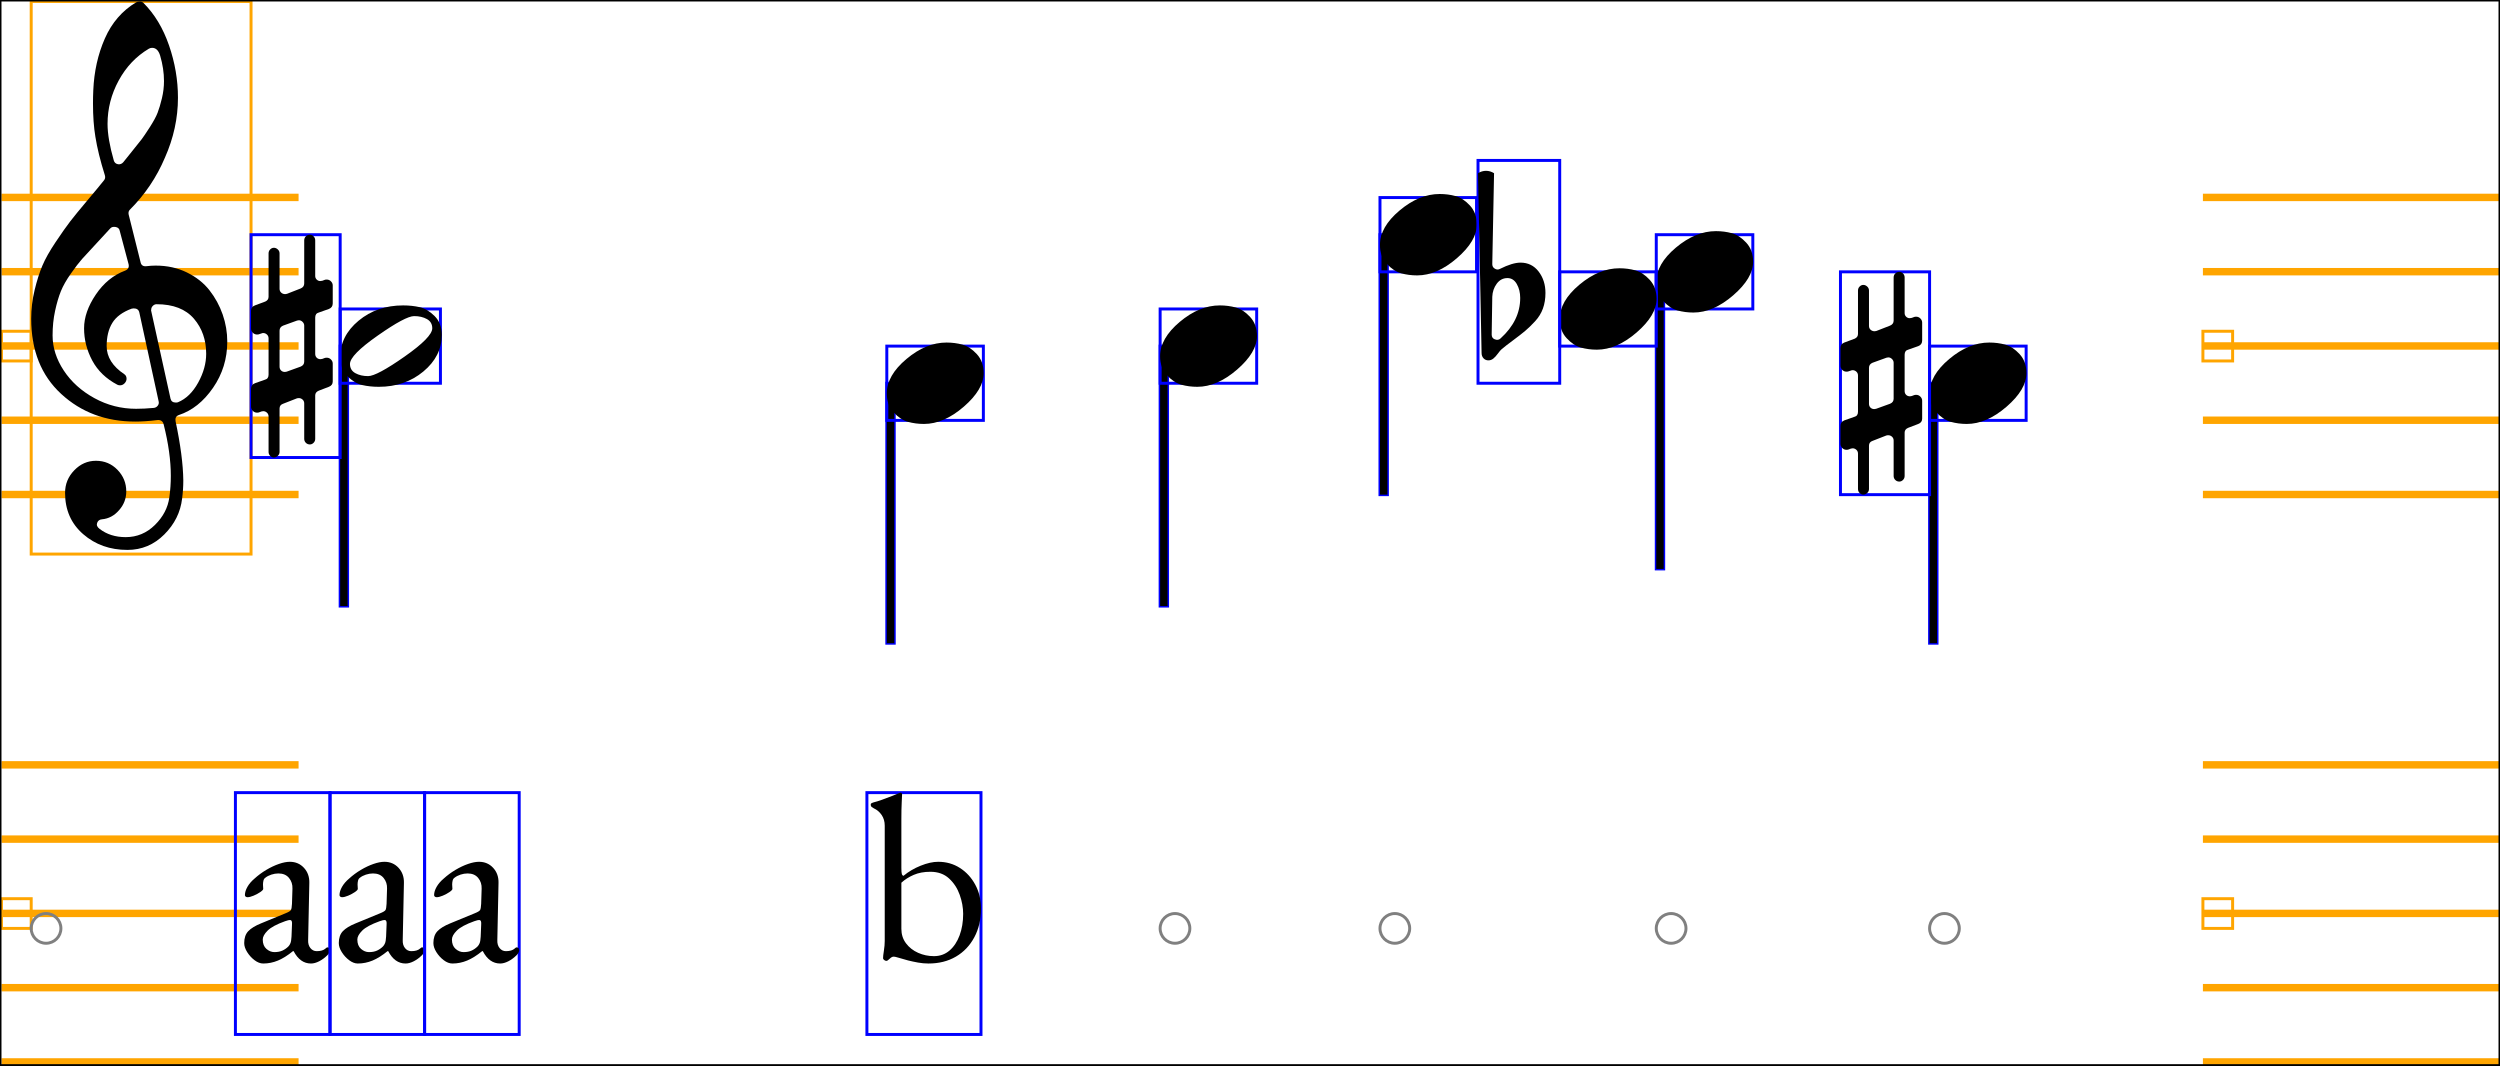
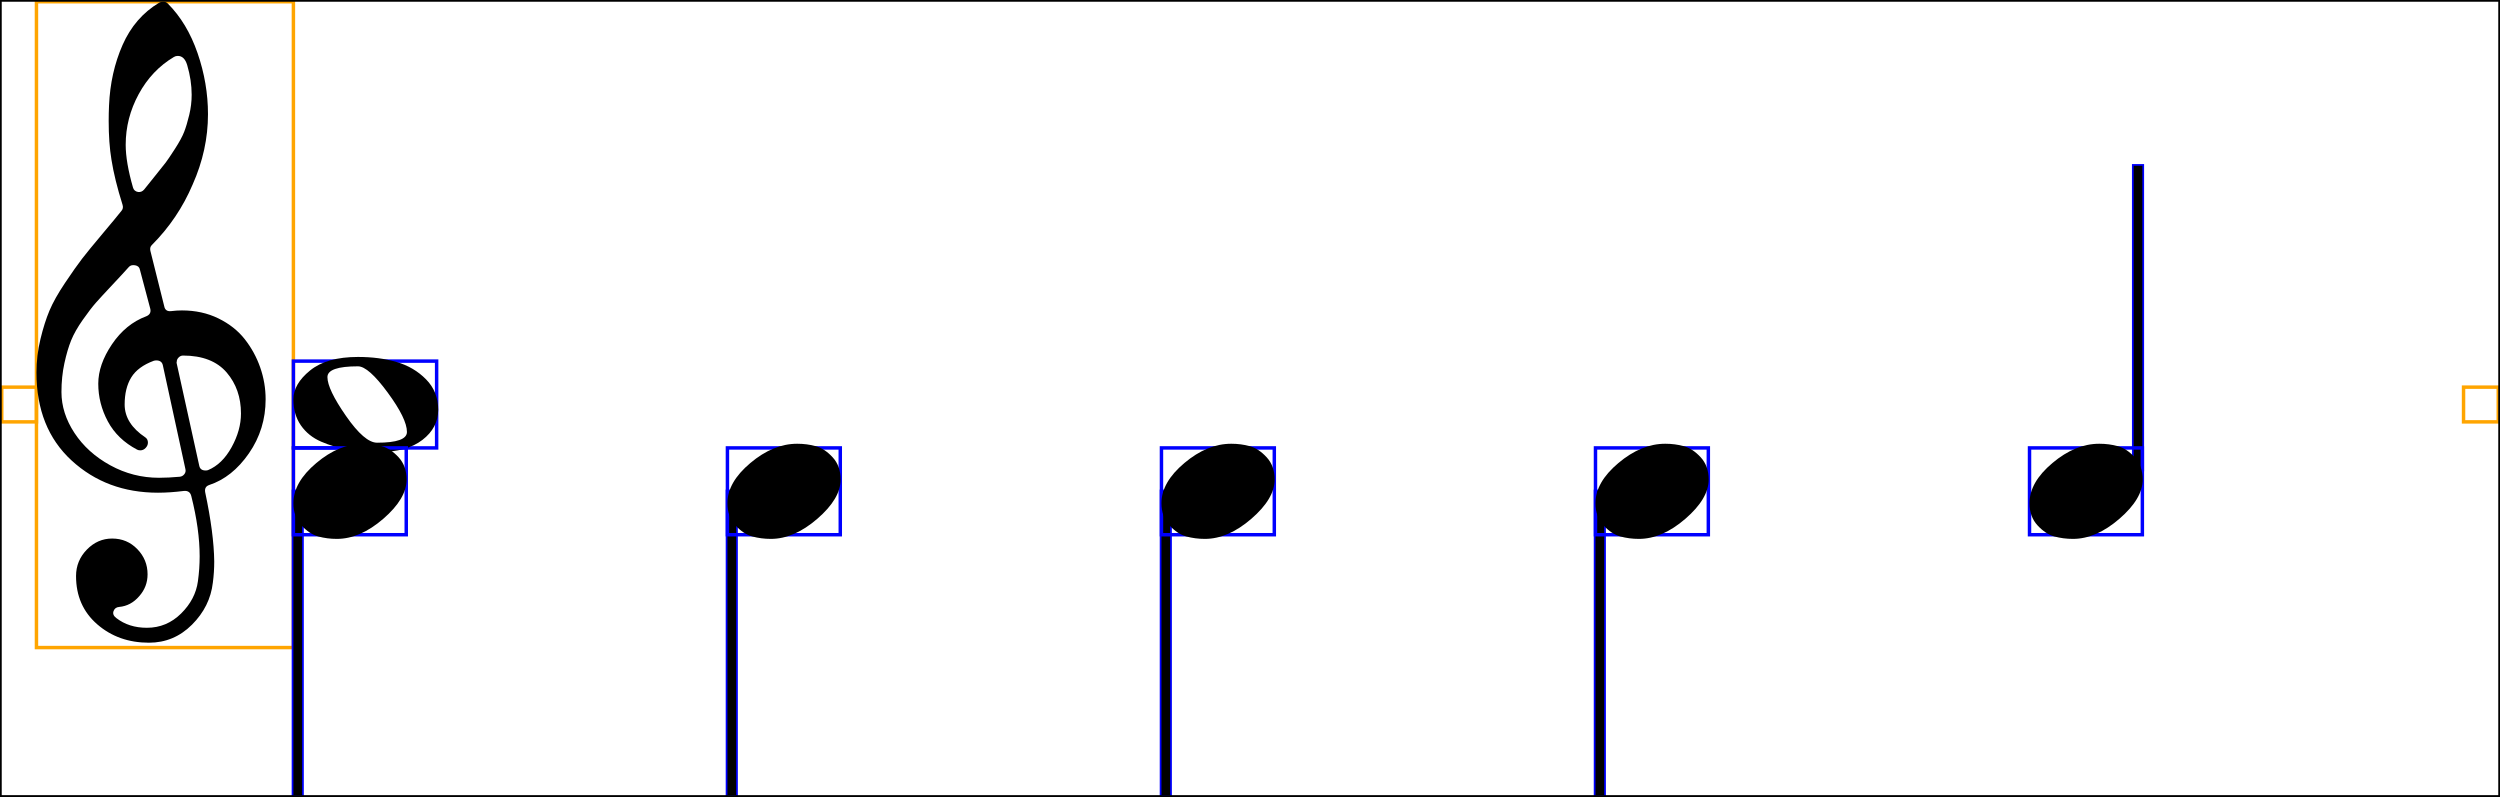
- <svg xmlns="http://www.w3.org/2000/svg" viewBox="0 0 841.5 358.7">
+ <svg xmlns="http://www.w3.org/2000/svg" viewBox="0 0 720 229.5">
  <rect x="0.5" y="111.5" width="10" height="10" stroke="orange" stroke-width="1" fill="none" />
-   <path d="M 0.5 167.7 L 0.5 165.2 L 100.5 165.2 L 100.5 167.7 L 0.5 167.7 Z M 0.5 142.7 L 0.5 140.2 L 100.5 140.2 L 100.5 142.7 L 0.5 142.7 Z M 0.5 117.7 L 0.5 115.2 L 100.5 115.2 L 100.5 117.7 L 0.5 117.7 Z M 0.5 92.7 L 0.5 90.2 L 100.5 90.2 L 100.5 92.7 L 0.5 92.7 Z M 0.5 67.7 L 0.5 65.2 L 100.5 65.2 L 100.5 67.7 L 0.5 67.7 Z " fill="orange" />
-   <rect x="0.5" y="302.5" width="10" height="10" stroke="orange" stroke-width="1" fill="none" />
-   <path d="M 0.5 358.7 L 0.5 356.2 L 100.5 356.2 L 100.5 358.7 L 0.5 358.7 Z M 0.5 333.7 L 0.5 331.2 L 100.5 331.2 L 100.5 333.7 L 0.5 333.7 Z M 0.5 308.7 L 0.5 306.2 L 100.5 306.2 L 100.5 308.7 L 0.5 308.7 Z M 0.5 283.7 L 0.5 281.2 L 100.5 281.2 L 100.5 283.7 L 0.5 283.7 Z M 0.5 258.7 L 0.5 256.2 L 100.5 256.2 L 100.5 258.7 L 0.5 258.7 Z " fill="orange" />
  <rect x="10.5" y="0.5" width="74" height="186" stroke="orange" stroke-width="1" fill="none" />
  <path d="M 35.3 59 Q 33 51.7 32.1 46 Q 31.3 41.2 31.3 34.8 Q 31.3 32.6 31.4 30.4 Q 31.8 20.9 35.3 12.95 Q 38.8 5 45.8 0.8 Q 46.3 0.5 47.1 0.5 Q 47.8 0.5 48.3 1 Q 53.9 6.6 56.9 15.3 Q 59.9 24 59.9 32.9 Q 59.9 43.2 55.5 53.1 Q 51.3 63 43.7 70.6 Q 43.1 71.2 43.3 72.2 L 47.3 88.2 Q 47.6 89.8 49.3 89.6 Q 50.9 89.4 52.4 89.4 Q 58.2 89.4 62.9 91.7 Q 67.6 94 70.5 97.7 Q 73.4 101.4 74.95 105.85 Q 76.5 110.3 76.5 115 Q 76.5 123.6 71.7 130.55 Q 66.9 137.5 60.2 139.7 Q 58.8 140.2 59.1 141.8 Q 61.6 153.6 61.7 161.7 Q 61.7 164.8 61.3 167.8 Q 60.5 174.7 55.3 179.9 Q 50.1 185.1 42.9 185.1 Q 34.1 185.1 28 179.8 Q 21.9 174.5 21.9 165.9 Q 21.9 161.5 25 158.3 Q 28.1 155.1 32.3 155.1 Q 36.6 155.1 39.55 158.15 Q 42.5 161.2 42.5 165.4 Q 42.5 169 40.1 171.7 Q 37.7 174.5 34.3 174.8 Q 33.1 174.9 32.7 176 Q 32.3 177.1 33.5 178 Q 37.1 180.8 42.3 180.8 Q 48 180.8 52.15 176.7 Q 56.3 172.6 57 167.4 Q 57.5 163.8 57.5 160.2 Q 57.5 152.4 55.1 142.9 Q 54.7 141.2 52.9 141.4 Q 48.9 141.9 45.5 141.9 Q 30.7 141.9 20.6 132.6 Q 10.5 123.3 10.5 107.3 Q 10.5 102.4 11.65 97.65 Q 12.8 92.9 14.25 89.45 Q 15.7 86 18.75 81.45 Q 21.8 76.9 23.65 74.5 Q 25.5 72.1 29.5 67.35 Q 33.5 62.6 35 60.7 Q 35.6 60 35.3 59 Z M 50.9 104.7 L 57.4 134.2 Q 57.7 135.5 59.2 135.5 Q 59.6 135.5 59.9 135.4 Q 64 133.7 66.7 128.8 Q 69.4 123.9 69.4 119.1 Q 69.4 112.1 65.3 107.3 Q 61.1 102.4 52.7 102.4 Q 52 102.4 51.45 102.95 Q 50.9 103.5 50.9 104.2 Q 50.8 104.5 50.9 104.7 Z M 37.1 76.9 Q 35.5 78.7 32.35 82.05 Q 29.2 85.4 27.65 87.15 Q 26.1 88.9 23.85 92.1 Q 21.6 95.3 20.5 98 Q 19.4 100.7 18.55 104.6 Q 17.7 108.5 17.7 112.9 Q 17.7 119 21.45 124.7 Q 25.2 130.4 31.75 134 Q 38.3 137.6 45.8 137.6 Q 48.5 137.6 51.8 137.3 Q 52.6 137.2 53.1 136.55 Q 53.6 135.9 53.4 135.1 L 46.9 105.2 Q 46.6 103.8 45 103.8 Q 44.7 103.8 44.3 103.9 Q 39.7 105.6 37.8 108.7 Q 35.9 111.8 35.9 116.5 Q 35.9 122 41.9 126 Q 42.6 126.5 42.6 127.5 Q 42.6 128.3 41.95 129 Q 41.3 129.7 40.4 129.7 Q 39.9 129.7 39.5 129.5 Q 33.8 126.5 31.05 121.35 Q 28.3 116.2 28.3 110.5 Q 28.3 105 32.25 99.15 Q 36.2 93.3 42.1 91.1 Q 43.6 90.5 43.3 89 L 40.3 77.7 Q 40.1 76.6 38.9 76.4 Q 37.7 76.2 37.1 76.9 Z M 53.9 18.7 Q 53.1 16.1 51.2 16.1 Q 50.6 16.1 50.1 16.4 Q 43.7 20.2 39.95 27.1 Q 36.2 34 36.2 41.7 Q 36.2 46.7 38.3 54 Q 38.6 55.1 39.8 55.3 Q 40.8 55.4 41.5 54.6 Q 41.8 54.2 44.35 51.05 Q 46.9 47.9 47.7 46.85 Q 48.5 45.8 50.4 42.85 Q 52.3 39.9 53.05 37.95 Q 53.8 36 54.5 33.1 Q 55.2 30.2 55.2 27.3 Q 55.2 23.1 53.9 18.7 Z " fill="black" />
-   <ellipse cx="15.5" cy="312.5" rx="5" ry="5" stroke="gray" stroke-width="1" fill="none" />
-   <rect x="114.5" y="116.5" width="2.5" height="87.5" stroke="blue" stroke-width="1" fill="none" />
-   <rect x="114.5" y="116.5" width="2.5" height="87.5" fill="black" />
-   <rect x="114.5" y="104" width="33.75" height="25" stroke="blue" stroke-width="1" fill="none" />
-   <path d="M 139.4 106.4 Q 136.5 106.4 127.15 112.95 Q 117.8 119.5 117.8 122.5 Q 117.8 124.6 119.6 125.6 Q 121.4 126.6 123.9 126.6 Q 126.8 126.6 136.15 120.05 Q 145.5 113.5 145.5 110.5 Q 145.5 108.4 143.7 107.4 Q 141.9 106.4 139.4 106.4 Z M 114.5 120.3 Q 114.5 113.1 120.7 107.95 Q 126.9 102.8 135.7 102.8 Q 138.7 102.8 141.3 103.4 Q 143.9 104 146.3 106.4 Q 148.7 108.8 148.7 112.7 Q 148.7 119.9 142.5 125.05 Q 136.3 130.2 127.5 130.2 Q 124.5 130.2 121.9 129.6 Q 119.3 129 116.9 126.6 Q 114.5 124.2 114.5 120.3 Z " fill="black" />
-   <rect x="84.5" y="79" width="30" height="75" stroke="blue" stroke-width="1" fill="none" />
-   <path d="M 106.1 106.9 L 106.1 119.1 Q 106.1 119.9 106.6 120.4 Q 107.1 120.9 107.9 120.9 Q 108.2 120.9 108.5 120.8 L 109.3 120.5 Q 109.6 120.4 110 120.4 Q 110.8 120.4 111.4 121 Q 112 121.6 112 122.4 L 112 128.4 Q 112 129.7 110.7 130.2 L 107.3 131.5 Q 106.1 132 106.1 133.1 L 106.1 147.7 Q 106.1 148.5 105.55 149.05 Q 105 149.6 104.3 149.6 Q 103.5 149.6 102.95 149.05 Q 102.4 148.5 102.4 147.7 L 102.4 135.8 Q 102.4 135 101.85 134.5 Q 101.3 134 100.6 134 Q 100.2 134 99.9 134.1 L 95.3 135.9 Q 94.1 136.3 94.1 137.5 L 94.1 152.1 Q 94.1 152.9 93.5 153.45 Q 92.9 154 92.2 154 Q 91.5 154 90.95 153.45 Q 90.4 152.9 90.4 152.1 L 90.4 140.2 Q 90.4 139.4 89.85 138.9 Q 89.3 138.4 88.6 138.4 Q 88.3 138.4 88 138.5 L 87.2 138.8 Q 87 138.9 86.5 138.9 Q 85.7 138.9 85.1 138.3 Q 84.5 137.7 84.5 136.9 L 84.5 130.9 Q 84.5 129.5 85.8 129 L 89.2 127.8 Q 90.4 127.5 90.4 126.1 L 90.4 113.9 Q 90.4 113.1 89.85 112.6 Q 89.3 112.1 88.6 112.1 Q 88.3 112.1 88.1 112.2 L 87.2 112.5 Q 87 112.6 86.5 112.6 Q 85.7 112.6 85.1 112 Q 84.5 111.4 84.5 110.6 L 84.5 104.6 Q 84.5 103.3 85.8 102.8 L 89.3 101.5 Q 90.4 101 90.4 99.9 L 90.4 85.3 Q 90.4 84.5 90.95 83.95 Q 91.5 83.4 92.2 83.4 Q 92.9 83.4 93.5 83.95 Q 94.1 84.5 94.1 85.3 L 94.1 97.2 Q 94.1 98 94.65 98.5 Q 95.2 99 96 99 Q 96.3 99 96.6 98.9 L 101.2 97.1 Q 102.4 96.6 102.4 95.4 L 102.4 80.9 Q 102.4 80.1 102.95 79.55 Q 103.5 79 104.3 79 Q 105 79 105.55 79.55 Q 106.1 80.1 106.1 80.9 L 106.1 92.9 Q 106.1 93.6 106.6 94.1 Q 107.1 94.6 107.8 94.6 Q 108.1 94.6 108.5 94.5 L 109.3 94.2 Q 109.5 94.1 110 94.1 Q 110.8 94.1 111.4 94.7 Q 112 95.3 112 96.1 L 112 102.1 Q 112 103.5 110.7 104 L 107.3 105.2 Q 106.1 105.5 106.1 106.9 Z M 102.4 121.7 L 102.4 109.6 Q 102.4 108.9 101.85 108.35 Q 101.3 107.8 100.6 107.8 Q 100.3 107.8 100 107.9 L 95.3 109.6 Q 94.1 110.1 94.1 111.3 L 94.1 123.4 Q 94.1 124.2 94.6 124.7 Q 95.1 125.2 95.9 125.2 Q 96.2 125.2 96.5 125.1 L 101.2 123.4 Q 102.4 122.9 102.4 121.7 Z " fill="black" />
-   <rect x="79.24" y="266.8" width="31.84" height="81.4" stroke="blue" stroke-width="1" fill="none" />
-   <path d="M 88.6 324.32 Q 87.16 324.32 85.68 323.2 Q 84.2 322.08 83.2 320.48 Q 82.2 318.88 82.2 317.44 Q 82.2 314.88 83.56 313.44 Q 84.92 312 87.88 310.8 L 96.04 307.44 Q 97.64 306.8 97.92 306.32 Q 98.2 305.84 98.28 304.24 L 98.44 299.12 Q 98.52 297.04 97.28 295.52 Q 96.04 294 93.72 294 Q 92.52 294 91.32 294.4 Q 90.12 294.8 89.32 295.44 Q 88.84 295.76 88.68 296.4 Q 88.52 297.04 88.52 297.76 Q 88.52 298.08 88.56 298.48 Q 88.6 298.88 88.6 299.2 Q 88.6 299.6 87.6 300.28 Q 86.6 300.96 85.36 301.48 Q 84.12 302 83.32 302 Q 82.92 302 82.68 301.8 Q 82.44 301.6 82.44 301.28 Q 82.44 300 83.28 298.52 Q 84.12 297.04 85.64 295.76 Q 87.48 294.08 89.64 292.8 Q 91.8 291.52 93.88 290.8 Q 95.96 290.08 97.56 290.08 Q 100.44 290.08 102.32 292.12 Q 104.2 294.16 104.12 297.2 L 103.72 316.4 Q 103.64 318.08 104.48 319.12 Q 105.32 320.16 106.6 320.16 Q 108.6 320.16 109.56 319.28 Q 109.96 318.88 110.2 318.88 Q 110.6 318.88 110.84 319.12 Q 111.08 319.36 111.08 319.76 Q 111.08 320.64 110.2 321.52 Q 108.92 322.8 107.44 323.56 Q 105.96 324.32 104.68 324.32 Q 101 324.32 98.84 320.16 L 98.6 320.16 Q 95.96 322.32 93.56 323.32 Q 91.16 324.32 88.6 324.32 Z M 92.36 320.48 Q 93.96 320.48 95.08 319.96 Q 96.2 319.44 97.08 318.56 Q 97.48 318.16 97.76 317.48 Q 98.04 316.8 98.12 315.28 L 98.28 311.36 Q 98.36 310.48 98.2 310.08 Q 98.04 309.68 97.56 309.68 Q 97.4 309.68 97 309.76 Q 96.6 309.84 95.96 310.08 Q 91.72 311.6 90.08 313.24 Q 88.44 314.88 88.44 316.24 Q 88.44 318.32 89.68 319.4 Q 90.92 320.48 92.36 320.48 Z " fill="black" />
-   <rect x="111.08" y="266.8" width="31.84" height="81.4" stroke="blue" stroke-width="1" fill="none" />
-   <path d="M 120.44 324.32 Q 119 324.32 117.52 323.2 Q 116.04 322.08 115.04 320.48 Q 114.04 318.88 114.04 317.44 Q 114.04 314.88 115.4 313.44 Q 116.76 312 119.72 310.8 L 127.88 307.44 Q 129.48 306.8 129.76 306.32 Q 130.04 305.84 130.12 304.24 L 130.28 299.12 Q 130.36 297.04 129.12 295.52 Q 127.88 294 125.56 294 Q 124.36 294 123.16 294.4 Q 121.96 294.8 121.16 295.44 Q 120.68 295.76 120.52 296.4 Q 120.36 297.04 120.36 297.76 Q 120.36 298.08 120.4 298.48 Q 120.44 298.88 120.44 299.2 Q 120.44 299.6 119.44 300.28 Q 118.44 300.96 117.2 301.48 Q 115.96 302 115.16 302 Q 114.76 302 114.52 301.8 Q 114.28 301.6 114.28 301.28 Q 114.28 300 115.12 298.52 Q 115.96 297.04 117.48 295.76 Q 119.32 294.08 121.48 292.8 Q 123.64 291.52 125.72 290.8 Q 127.8 290.08 129.4 290.08 Q 132.28 290.08 134.16 292.12 Q 136.04 294.16 135.96 297.2 L 135.56 316.4 Q 135.48 318.08 136.32 319.12 Q 137.16 320.16 138.44 320.16 Q 140.44 320.16 141.4 319.28 Q 141.8 318.88 142.04 318.88 Q 142.44 318.88 142.68 319.12 Q 142.92 319.36 142.92 319.76 Q 142.92 320.64 142.04 321.52 Q 140.76 322.8 139.28 323.56 Q 137.8 324.32 136.52 324.32 Q 132.84 324.32 130.68 320.16 L 130.44 320.16 Q 127.8 322.32 125.4 323.32 Q 123 324.32 120.44 324.32 Z M 124.2 320.48 Q 125.8 320.48 126.92 319.96 Q 128.04 319.44 128.92 318.56 Q 129.32 318.16 129.6 317.48 Q 129.88 316.8 129.96 315.28 L 130.12 311.36 Q 130.2 310.48 130.04 310.08 Q 129.88 309.68 129.4 309.68 Q 129.24 309.68 128.84 309.76 Q 128.44 309.84 127.8 310.08 Q 123.56 311.6 121.92 313.24 Q 120.28 314.88 120.28 316.24 Q 120.28 318.32 121.52 319.4 Q 122.76 320.48 124.2 320.48 Z " fill="black" />
-   <rect x="142.92" y="266.8" width="31.84" height="81.4" stroke="blue" stroke-width="1" fill="none" />
-   <path d="M 152.28 324.32 Q 150.84 324.32 149.36 323.2 Q 147.88 322.08 146.88 320.48 Q 145.88 318.88 145.88 317.44 Q 145.88 314.88 147.24 313.44 Q 148.6 312 151.56 310.8 L 159.72 307.44 Q 161.32 306.8 161.6 306.32 Q 161.88 305.84 161.96 304.24 L 162.12 299.12 Q 162.2 297.04 160.96 295.52 Q 159.72 294 157.4 294 Q 156.2 294 155 294.4 Q 153.8 294.8 153 295.44 Q 152.52 295.76 152.36 296.4 Q 152.2 297.04 152.2 297.76 Q 152.2 298.08 152.24 298.48 Q 152.28 298.88 152.28 299.2 Q 152.28 299.6 151.28 300.28 Q 150.28 300.96 149.04 301.48 Q 147.8 302 147 302 Q 146.6 302 146.36 301.8 Q 146.12 301.6 146.12 301.28 Q 146.12 300 146.96 298.52 Q 147.8 297.04 149.32 295.76 Q 151.16 294.08 153.32 292.8 Q 155.48 291.52 157.56 290.8 Q 159.64 290.08 161.24 290.08 Q 164.12 290.08 166 292.12 Q 167.88 294.16 167.8 297.2 L 167.4 316.4 Q 167.32 318.08 168.16 319.12 Q 169 320.16 170.28 320.16 Q 172.28 320.16 173.24 319.28 Q 173.64 318.88 173.88 318.88 Q 174.28 318.88 174.52 319.12 Q 174.76 319.36 174.76 319.76 Q 174.76 320.64 173.88 321.52 Q 172.6 322.8 171.12 323.56 Q 169.64 324.32 168.36 324.32 Q 164.68 324.32 162.52 320.16 L 162.28 320.16 Q 159.64 322.32 157.24 323.32 Q 154.84 324.32 152.28 324.32 Z M 156.04 320.48 Q 157.64 320.48 158.76 319.96 Q 159.88 319.44 160.76 318.56 Q 161.16 318.16 161.44 317.48 Q 161.72 316.8 161.8 315.28 L 161.96 311.36 Q 162.04 310.48 161.88 310.08 Q 161.72 309.68 161.24 309.68 Q 161.08 309.68 160.68 309.76 Q 160.28 309.84 159.64 310.08 Q 155.4 311.6 153.76 313.24 Q 152.12 314.88 152.12 316.24 Q 152.12 318.32 153.36 319.4 Q 154.6 320.48 156.04 320.48 Z " fill="black" />
-   <rect x="298.5" y="129" width="2.5" height="87.5" stroke="blue" stroke-width="1" fill="none" />
-   <rect x="298.5" y="129" width="2.5" height="87.5" fill="black" />
-   <rect x="298.5" y="116.5" width="32.5" height="25" stroke="blue" stroke-width="1" fill="none" />
-   <path d="M 298.5 132.4 Q 298.5 126.4 305.1 120.85 Q 311.7 115.3 318.6 115.3 Q 321.4 115.3 323.95 116 Q 326.5 116.7 328.8 119.2 Q 331.1 121.7 331.1 125.6 Q 331.1 131.1 324.4 136.9 Q 317.7 142.7 311 142.7 Q 308.2 142.7 305.65 142 Q 303.1 141.3 300.8 138.8 Q 298.5 136.3 298.5 132.4 Z " fill="black" />
-   <rect x="291.8" y="266.8" width="38.4" height="81.4" stroke="blue" stroke-width="1" fill="none" />
-   <path d="M 312.52 324.32 Q 310.76 324.32 309 324 Q 307.24 323.68 305.64 323.28 Q 303.88 322.8 302.56 322.4 Q 301.24 322 300.84 322 Q 300.36 322 299.92 322.32 Q 299.48 322.64 299.08 323.04 Q 298.68 323.44 298.36 323.44 Q 298.04 323.44 297.64 323.16 Q 297.24 322.88 297.24 322.48 Q 297.24 321.76 297.52 320 Q 297.8 318.24 297.8 316.72 L 297.8 277.92 Q 297.8 275.84 296.76 274.32 Q 295.72 272.8 294.12 272.08 Q 293.8 271.92 293.44 271.64 Q 293.08 271.36 293.08 270.88 Q 293.08 270.48 293.4 270.32 Q 293.72 270.16 294.04 270.08 Q 295.08 269.84 296.88 269.2 Q 298.68 268.56 300.28 267.92 Q 301.88 267.28 302.44 267.04 Q 302.92 266.8 303.16 266.8 Q 303.32 266.8 303.48 266.96 Q 303.64 267.12 303.64 267.36 Q 303.64 267.68 303.52 270.04 Q 303.4 272.4 303.4 275.76 L 303.4 292.16 Q 303.4 293.68 303.56 294.2 Q 303.72 294.72 304.12 294.8 Q 306.6 292.72 309.88 291.4 Q 313.16 290.08 315.8 290.08 Q 319.88 290.08 323.12 292.16 Q 326.36 294.24 328.28 297.8 Q 330.2 301.36 330.2 305.84 Q 330.2 311.28 327.96 315.48 Q 325.72 319.68 321.76 322 Q 317.8 324.32 312.52 324.32 Z M 314.36 321.84 Q 317.4 321.84 319.6 319.96 Q 321.8 318.08 323 314.84 Q 324.2 311.6 324.2 307.6 Q 324.2 304.48 323.04 301.2 Q 321.88 297.92 319.44 295.68 Q 317 293.44 313.16 293.44 Q 309.96 293.44 307.56 294.48 Q 305.16 295.52 303.4 297.12 L 303.4 312.64 Q 303.4 315.44 304.96 317.52 Q 306.52 319.6 309.04 320.72 Q 311.56 321.84 314.36 321.84 Z " fill="black" />
-   <rect x="390.5" y="116.5" width="2.5" height="87.5" stroke="blue" stroke-width="1" fill="none" />
-   <rect x="390.5" y="116.5" width="2.5" height="87.5" fill="black" />
-   <rect x="390.5" y="104" width="32.5" height="25" stroke="blue" stroke-width="1" fill="none" />
-   <path d="M 390.5 119.9 Q 390.5 113.9 397.1 108.35 Q 403.7 102.8 410.6 102.8 Q 413.4 102.8 415.95 103.5 Q 418.5 104.2 420.8 106.7 Q 423.1 109.2 423.1 113.1 Q 423.1 118.6 416.4 124.4 Q 409.7 130.2 403 130.2 Q 400.2 130.2 397.65 129.5 Q 395.1 128.8 392.8 126.3 Q 390.5 123.8 390.5 119.9 Z " fill="black" />
-   <ellipse cx="395.5" cy="312.5" rx="5" ry="5" stroke="gray" stroke-width="1" fill="none" />
-   <rect x="464.5" y="79" width="2.5" height="87.5" stroke="blue" stroke-width="1" fill="none" />
-   <rect x="464.5" y="79" width="2.5" height="87.5" fill="black" />
-   <rect x="464.5" y="66.5" width="32.5" height="25" stroke="blue" stroke-width="1" fill="none" />
-   <path d="M 464.5 82.4 Q 464.5 76.4 471.1 70.85 Q 477.7 65.3 484.6 65.3 Q 487.4 65.3 489.95 66 Q 492.5 66.7 494.8 69.2 Q 497.1 71.7 497.1 75.6 Q 497.1 81.1 490.4 86.9 Q 483.7 92.7 477 92.7 Q 474.2 92.7 471.65 92 Q 469.1 91.3 466.8 88.8 Q 464.5 86.3 464.5 82.4 Z " fill="black" />
-   <ellipse cx="469.5" cy="312.5" rx="5" ry="5" stroke="gray" stroke-width="1" fill="none" />
-   <rect x="557.5" y="91.5" width="2.5" height="100" stroke="blue" stroke-width="1" fill="none" />
-   <rect x="557.5" y="91.5" width="2.5" height="100" fill="black" />
-   <rect x="557.5" y="79" width="32.5" height="25" stroke="blue" stroke-width="1" fill="none" />
-   <path d="M 557.5 94.9 Q 557.5 88.9 564.1 83.35 Q 570.7 77.8 577.6 77.8 Q 580.4 77.8 582.95 78.5 Q 585.5 79.2 587.8 81.7 Q 590.1 84.2 590.1 88.1 Q 590.1 93.6 583.4 99.4 Q 576.7 105.2 570 105.2 Q 567.2 105.2 564.65 104.5 Q 562.1 103.8 559.8 101.3 Q 557.5 98.8 557.5 94.9 Z " fill="black" />
-   <rect x="525" y="91.5" width="32.5" height="25" stroke="blue" stroke-width="1" fill="none" />
-   <path d="M 525 107.4 Q 525 101.4 531.6 95.85 Q 538.2 90.3 545.1 90.3 Q 547.9 90.3 550.45 91 Q 553 91.7 555.3 94.2 Q 557.6 96.7 557.6 100.6 Q 557.6 106.1 550.9 111.9 Q 544.2 117.7 537.5 117.7 Q 534.7 117.7 532.15 117 Q 529.6 116.3 527.3 113.8 Q 525 111.3 525 107.4 Z " fill="black" />
-   <rect x="497.5" y="54" width="27.5" height="75" stroke="blue" stroke-width="1" fill="none" />
-   <path d="M 502.1 112.6 Q 502.1 113.8 503.1 114.2 Q 504.3 114.7 505.1 113.9 Q 511.7 107.9 511.7 100.3 Q 511.7 97.6 510.55 95.6 Q 509.4 93.6 507.4 93.6 Q 505.2 93.6 503.8 95.5 Q 502.4 97.4 502.3 99.9 L 502.1 112.6 Z M 504.9 90.5 Q 509.1 88.4 511.8 88.4 Q 515.6 88.4 517.9 91.4 Q 520.2 94.4 520.2 98.6 Q 520.2 101.5 519.35 103.85 Q 518.5 106.2 516.7 108.15 Q 514.9 110.1 513.35 111.4 Q 511.8 112.7 509.3 114.55 Q 506.8 116.4 505.5 117.5 Q 505 117.9 504.2 119 Q 503.4 120.1 502.65 120.7 Q 501.9 121.3 501 121.3 Q 500 121.3 499.35 120.6 Q 498.7 119.9 498.7 118.8 L 497.5 58.3 Q 498.8 57.5 500.2 57.5 Q 501.6 57.5 502.9 58.3 L 502.3 88.9 Q 502.3 89.9 503.1 90.4 Q 504 91 504.9 90.5 Z " fill="black" />
-   <ellipse cx="562.5" cy="312.5" rx="5" ry="5" stroke="gray" stroke-width="1" fill="none" />
-   <rect x="649.5" y="129" width="2.5" height="87.5" stroke="blue" stroke-width="1" fill="none" />
-   <rect x="649.5" y="129" width="2.5" height="87.5" fill="black" />
-   <rect x="649.5" y="116.5" width="32.5" height="25" stroke="blue" stroke-width="1" fill="none" />
-   <path d="M 649.5 132.4 Q 649.5 126.4 656.1 120.85 Q 662.7 115.3 669.6 115.3 Q 672.4 115.3 674.95 116 Q 677.5 116.7 679.8 119.2 Q 682.1 121.7 682.1 125.6 Q 682.1 131.1 675.4 136.9 Q 668.7 142.7 662 142.7 Q 659.2 142.7 656.65 142 Q 654.1 141.3 651.8 138.8 Q 649.5 136.3 649.5 132.4 Z " fill="black" />
-   <rect x="619.5" y="91.5" width="30" height="75" stroke="blue" stroke-width="1" fill="none" />
-   <path d="M 641.1 119.4 L 641.1 131.6 Q 641.1 132.4 641.6 132.9 Q 642.1 133.4 642.9 133.4 Q 643.2 133.4 643.5 133.3 L 644.3 133 Q 644.6 132.9 645 132.9 Q 645.8 132.9 646.4 133.5 Q 647 134.1 647 134.9 L 647 140.9 Q 647 142.2 645.7 142.7 L 642.3 144 Q 641.1 144.5 641.1 145.6 L 641.1 160.2 Q 641.1 161 640.55 161.55 Q 640 162.1 639.3 162.1 Q 638.5 162.1 637.95 161.55 Q 637.4 161 637.4 160.2 L 637.4 148.3 Q 637.4 147.5 636.85 147 Q 636.3 146.5 635.6 146.5 Q 635.2 146.5 634.9 146.6 L 630.3 148.4 Q 629.1 148.8 629.1 150 L 629.1 164.6 Q 629.1 165.4 628.5 165.95 Q 627.9 166.5 627.2 166.5 Q 626.5 166.5 625.95 165.95 Q 625.4 165.4 625.4 164.6 L 625.4 152.7 Q 625.4 151.9 624.85 151.4 Q 624.3 150.9 623.6 150.9 Q 623.3 150.9 623 151 L 622.2 151.3 Q 622 151.4 621.5 151.4 Q 620.7 151.4 620.1 150.8 Q 619.5 150.2 619.5 149.4 L 619.5 143.4 Q 619.5 142 620.8 141.5 L 624.2 140.3 Q 625.4 140 625.4 138.6 L 625.4 126.4 Q 625.4 125.6 624.85 125.1 Q 624.3 124.6 623.6 124.6 Q 623.3 124.6 623.1 124.7 L 622.2 125 Q 622 125.1 621.5 125.1 Q 620.7 125.1 620.1 124.5 Q 619.5 123.9 619.5 123.1 L 619.5 117.1 Q 619.5 115.8 620.8 115.3 L 624.3 114 Q 625.4 113.5 625.4 112.4 L 625.4 97.8 Q 625.4 97 625.95 96.45 Q 626.5 95.9 627.2 95.9 Q 627.9 95.9 628.5 96.45 Q 629.1 97 629.1 97.8 L 629.1 109.7 Q 629.1 110.5 629.65 111 Q 630.2 111.5 631 111.5 Q 631.3 111.5 631.6 111.4 L 636.2 109.6 Q 637.4 109.1 637.4 107.9 L 637.4 93.4 Q 637.4 92.6 637.95 92.05 Q 638.5 91.5 639.3 91.5 Q 640 91.5 640.55 92.05 Q 641.1 92.6 641.1 93.4 L 641.1 105.4 Q 641.1 106.1 641.6 106.6 Q 642.1 107.1 642.8 107.1 Q 643.1 107.1 643.5 107 L 644.3 106.7 Q 644.5 106.6 645 106.6 Q 645.8 106.6 646.4 107.2 Q 647 107.8 647 108.6 L 647 114.6 Q 647 116 645.7 116.5 L 642.3 117.7 Q 641.1 118 641.1 119.4 Z M 637.4 134.2 L 637.4 122.1 Q 637.4 121.4 636.85 120.85 Q 636.3 120.3 635.6 120.3 Q 635.3 120.3 635 120.4 L 630.3 122.1 Q 629.1 122.6 629.1 123.8 L 629.1 135.9 Q 629.1 136.7 629.6 137.2 Q 630.1 137.7 630.9 137.7 Q 631.2 137.7 631.5 137.6 L 636.2 135.9 Q 637.4 135.4 637.4 134.2 Z " fill="black" />
-   <ellipse cx="654.5" cy="312.5" rx="5" ry="5" stroke="gray" stroke-width="1" fill="none" />
-   <rect x="741.5" y="111.5" width="10" height="10" stroke="orange" stroke-width="1" fill="none" />
-   <path d="M 741.5 167.7 L 741.5 165.2 L 841.5 165.2 L 841.5 167.7 L 741.5 167.7 Z M 741.5 142.7 L 741.5 140.2 L 841.5 140.2 L 841.5 142.7 L 741.5 142.7 Z M 741.5 117.7 L 741.5 115.2 L 841.5 115.2 L 841.5 117.7 L 741.5 117.7 Z M 741.5 92.7 L 741.5 90.2 L 841.5 90.2 L 841.5 92.7 L 741.5 92.7 Z M 741.5 67.7 L 741.5 65.2 L 841.5 65.2 L 841.5 67.7 L 741.5 67.7 Z " fill="orange" />
-   <rect x="741.5" y="302.5" width="10" height="10" stroke="orange" stroke-width="1" fill="none" />
-   <path d="M 741.5 358.7 L 741.5 356.2 L 841.5 356.2 L 841.5 358.7 L 741.5 358.7 Z M 741.5 333.7 L 741.5 331.2 L 841.5 331.2 L 841.5 333.7 L 741.5 333.7 Z M 741.5 308.7 L 741.5 306.2 L 841.5 306.2 L 841.5 308.7 L 741.5 308.7 Z M 741.5 283.7 L 741.5 281.2 L 841.5 281.2 L 841.5 283.7 L 741.5 283.7 Z M 741.5 258.7 L 741.5 256.2 L 841.5 256.2 L 841.5 258.7 L 741.5 258.7 Z " fill="orange" />
-   <rect x="0" y="0" width="841.5" height="358.7" stroke="black" stroke-width="1" fill="none" />
+   <rect x="84.5" y="104" width="41.25" height="25" stroke="blue" stroke-width="1" fill="none" />
+   <path d="M 84.5 115 Q 84.5 110.6 89.3 106.7 Q 94.1 102.8 103.1 102.8 Q 109.2 102.8 114.2 104.25 Q 119.2 105.7 122.7 109.25 Q 126.2 112.8 126.2 118 Q 126.2 123.2 121.65 126.7 Q 117.1 130.2 109 130.2 Q 104.2 130.2 100.2 129.5 Q 96.2 128.8 92.5 127.2 Q 88.8 125.6 86.65 122.5 Q 84.5 119.4 84.5 115 Z M 103.1 105.5 Q 94.3 105.5 94.3 108.6 Q 94.3 112.1 99.65 119.8 Q 105 127.5 108.6 127.5 Q 117.2 127.5 117.2 124.4 Q 117.2 120.6 111.65 113.05 Q 106.1 105.5 103.1 105.5 Z " fill="black" />
+   <rect x="84.5" y="141.5" width="2.5" height="87.5" stroke="blue" stroke-width="1" fill="none" />
+   <rect x="84.5" y="141.5" width="2.5" height="87.5" fill="black" />
+   <rect x="84.5" y="129" width="32.5" height="25" stroke="blue" stroke-width="1" fill="none" />
+   <path d="M 84.5 144.9 Q 84.5 138.9 91.1 133.35 Q 97.7 127.8 104.6 127.8 Q 107.4 127.8 109.95 128.5 Q 112.5 129.2 114.8 131.7 Q 117.1 134.2 117.1 138.1 Q 117.1 143.6 110.4 149.4 Q 103.7 155.2 97 155.2 Q 94.2 155.2 91.65 154.5 Q 89.1 153.8 86.8 151.3 Q 84.5 148.8 84.5 144.9 Z " fill="black" />
+   <rect x="209.5" y="141.5" width="2.5" height="87.5" stroke="blue" stroke-width="1" fill="none" />
+   <rect x="209.5" y="141.5" width="2.5" height="87.5" fill="black" />
+   <rect x="209.5" y="129" width="32.5" height="25" stroke="blue" stroke-width="1" fill="none" />
+   <path d="M 209.5 144.9 Q 209.5 138.9 216.1 133.35 Q 222.7 127.8 229.6 127.8 Q 232.4 127.8 234.95 128.5 Q 237.5 129.2 239.8 131.7 Q 242.1 134.2 242.1 138.1 Q 242.1 143.6 235.4 149.4 Q 228.7 155.2 222 155.2 Q 219.2 155.2 216.65 154.5 Q 214.1 153.8 211.8 151.3 Q 209.5 148.8 209.5 144.9 Z " fill="black" />
+   <rect x="334.5" y="141.5" width="2.5" height="87.5" stroke="blue" stroke-width="1" fill="none" />
+   <rect x="334.5" y="141.5" width="2.5" height="87.5" fill="black" />
+   <rect x="334.5" y="129" width="32.5" height="25" stroke="blue" stroke-width="1" fill="none" />
+   <path d="M 334.5 144.9 Q 334.5 138.9 341.1 133.35 Q 347.7 127.8 354.6 127.8 Q 357.4 127.8 359.95 128.5 Q 362.5 129.2 364.8 131.7 Q 367.1 134.2 367.1 138.1 Q 367.1 143.6 360.4 149.4 Q 353.7 155.2 347 155.2 Q 344.2 155.2 341.65 154.5 Q 339.1 153.8 336.8 151.3 Q 334.5 148.8 334.5 144.9 Z " fill="black" />
+   <rect x="459.5" y="141.5" width="2.5" height="87.5" stroke="blue" stroke-width="1" fill="none" />
+   <rect x="459.5" y="141.5" width="2.5" height="87.5" fill="black" />
+   <rect x="459.5" y="129" width="32.5" height="25" stroke="blue" stroke-width="1" fill="none" />
+   <path d="M 459.5 144.9 Q 459.5 138.9 466.1 133.35 Q 472.7 127.8 479.6 127.8 Q 482.4 127.8 484.95 128.5 Q 487.5 129.2 489.8 131.7 Q 492.1 134.2 492.1 138.1 Q 492.1 143.6 485.4 149.4 Q 478.7 155.2 472 155.2 Q 469.2 155.2 466.65 154.5 Q 464.1 153.8 461.8 151.3 Q 459.5 148.8 459.5 144.9 Z " fill="black" />
+   <rect x="614.5" y="47.75" width="2.5" height="87.5" stroke="blue" stroke-width="1" fill="none" />
+   <rect x="614.5" y="47.75" width="2.5" height="87.5" fill="black" />
+   <rect x="584.5" y="129" width="32.5" height="25" stroke="blue" stroke-width="1" fill="none" />
+   <path d="M 584.5 144.9 Q 584.5 138.9 591.1 133.35 Q 597.7 127.8 604.6 127.8 Q 607.4 127.8 609.95 128.5 Q 612.5 129.2 614.8 131.7 Q 617.1 134.2 617.1 138.1 Q 617.1 143.6 610.4 149.4 Q 603.7 155.2 597 155.2 Q 594.2 155.2 591.65 154.5 Q 589.1 153.8 586.8 151.3 Q 584.5 148.8 584.5 144.9 Z " fill="black" />
+   <rect x="709.5" y="111.5" width="10" height="10" stroke="orange" stroke-width="1" fill="none" />
+   <rect x="0" y="0" width="720" height="229.5" stroke="black" stroke-width="1" fill="none" />
</svg>
